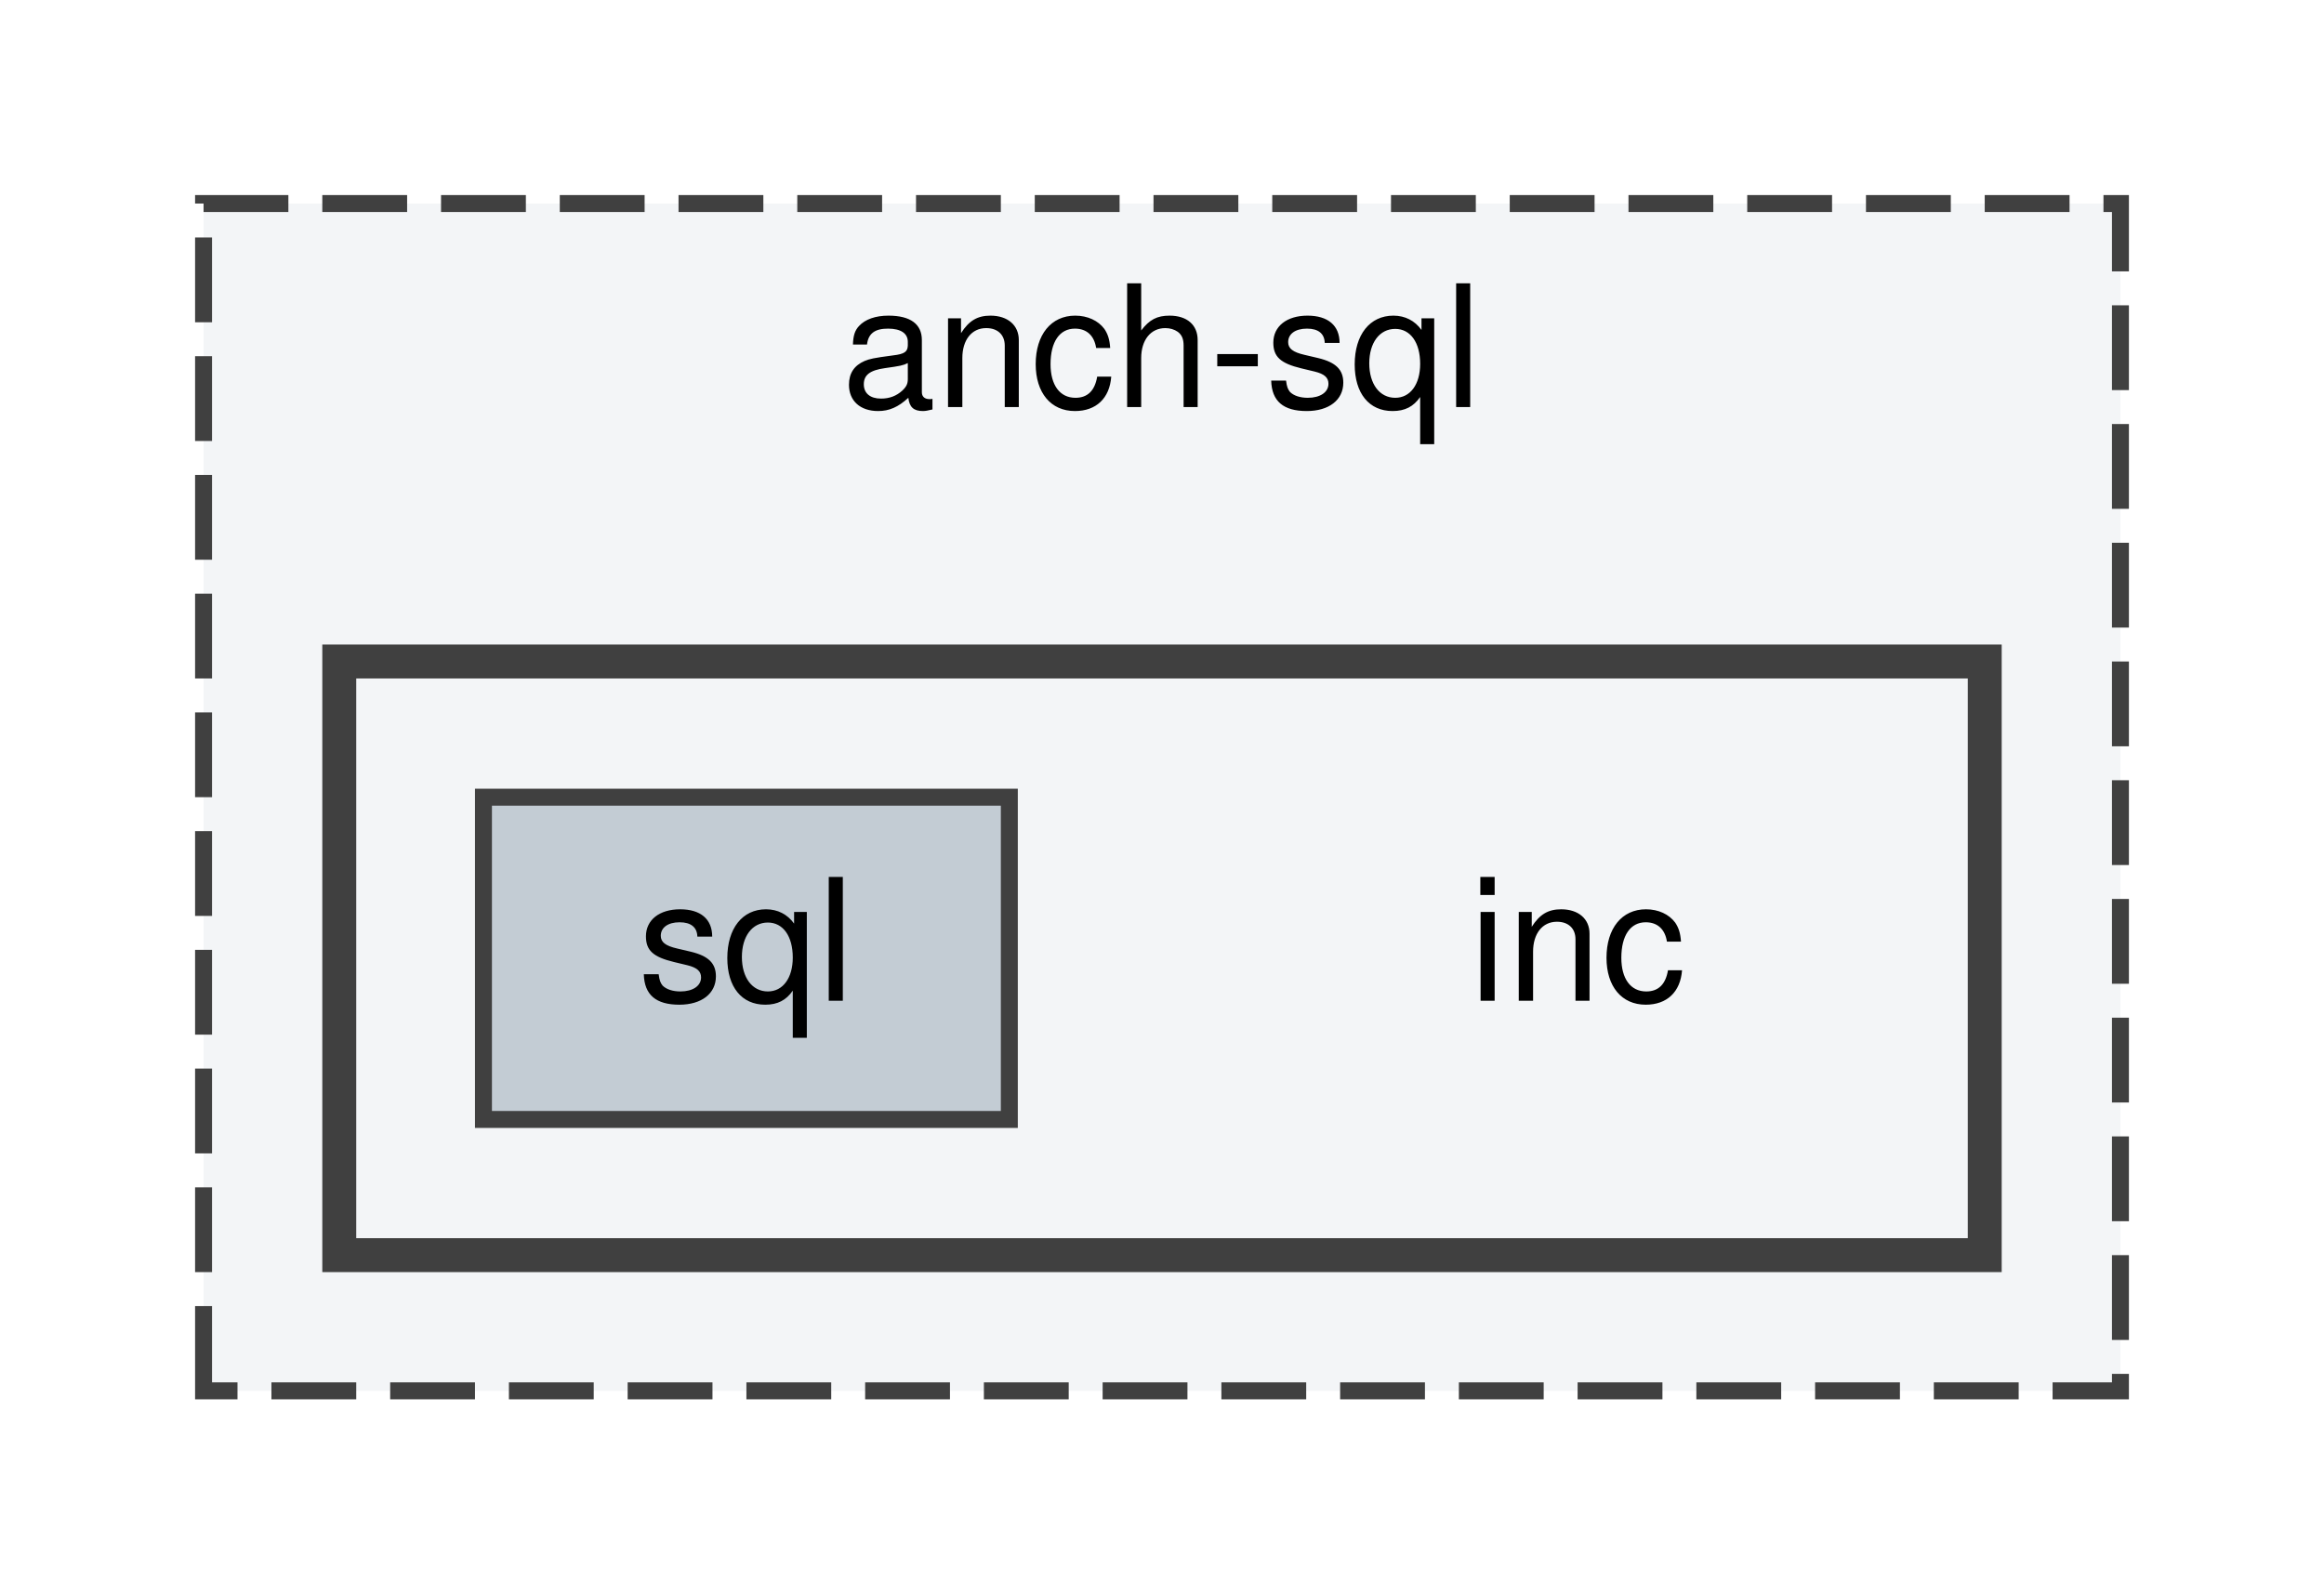
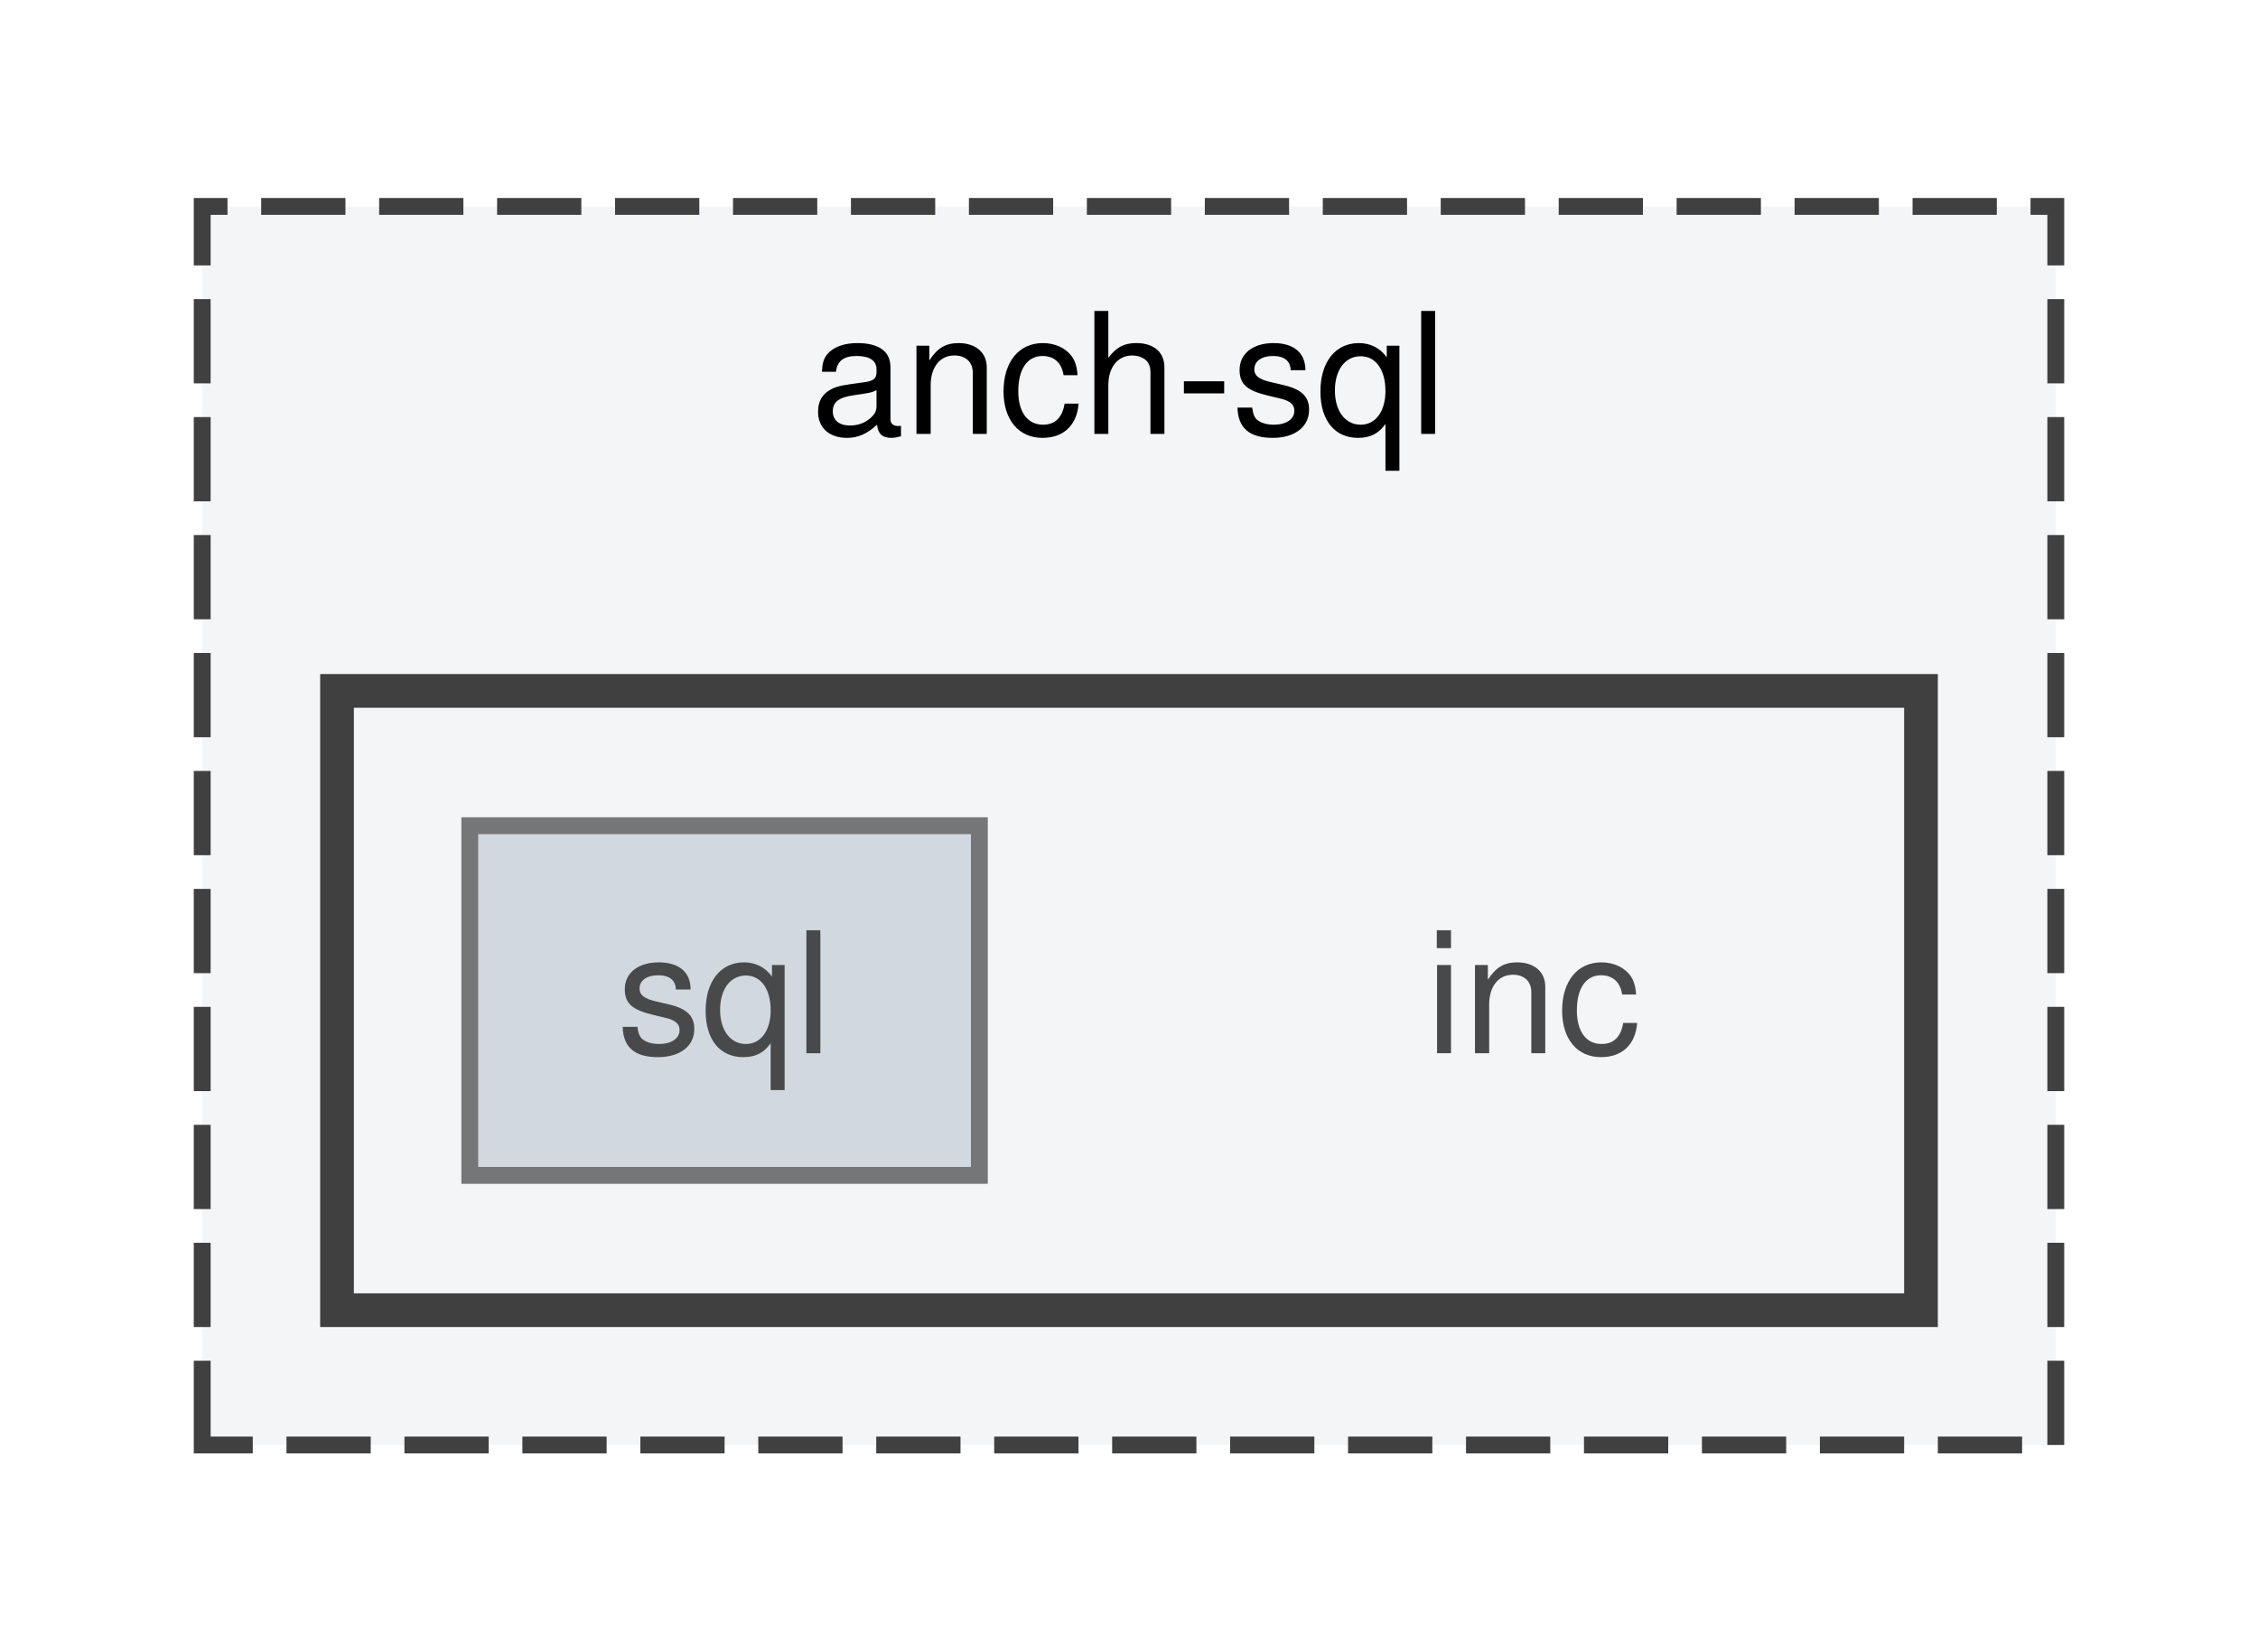
- <svg xmlns="http://www.w3.org/2000/svg" xmlns:xlink="http://www.w3.org/1999/xlink" width="137pt" height="94pt" viewBox="0.00 0.00 137.00 94.00">
-   <g id="graph0" class="graph" transform="scale(1 1) rotate(0) translate(4 90)">
-     <g id="clust1" class="cluster">
-       <g id="a_clust1">
-         <a xlink:href="dir_d652b84edd2fcc27a00b8ccfe5063ae1.html" target="_top" xlink:title="anch-sql">
-           <polygon fill="#f3f5f7" stroke="#404040" stroke-dasharray="5,2" points="8,-8 8,-78 121,-78 121,-8 8,-8" />
-           <text text-anchor="middle" x="64.5" y="-66" font-family="Helvetica,sans-Serif" font-size="10.00">anch-sql</text>
-         </a>
+ <svg xmlns="http://www.w3.org/2000/svg" xmlns:xlink="http://www.w3.org/1999/xlink" width="134pt" height="98pt" viewBox="0.00 0.00 134.00 97.50">
+   <svg id="main" version="1.1" xml:space="preserve">
+     <style type="text/css">
+ .node, .edge {opacity: 0.7;}
+ .node.selected, .edge.selected {opacity: 1;}
+ .edge:hover path { stroke: red; }
+ .edge:hover polygon { stroke: red; fill: red; }
+ </style>
+     <svg id="graph" class="graph">
+       <g id="graph0" class="graph" transform="scale(1 1) rotate(0) translate(4 93.5)">
+         <g id="clust1" class="cluster">
+           <g id="a_clust1">
+             <a xlink:href="dir_d652b84edd2fcc27a00b8ccfe5063ae1.html" target="_top" xlink:title="anch-sql">
+               <polygon fill="#f3f5f7" stroke="#404040" stroke-dasharray="5,2" points="8,-8 8,-81.5 118,-81.5 118,-8 8,-8" />
+               <text text-anchor="middle" x="63" y="-68" font-family="Helvetica,sans-Serif" font-size="10.00">anch-sql</text>
+             </a>
+           </g>
+         </g>
+         <g id="clust2" class="cluster">
+           <g id="a_clust2">
+             <a xlink:href="dir_0500068bb85fe7a2778f5656cc4f534b.html" target="_top">
+               <polygon fill="#f3f5f7" stroke="#404040" stroke-width="2" points="16,-16 16,-52.75 110,-52.75 110,-16 16,-16" />
+             </a>
+           </g>
+         </g>
+         <g id="node1" class="node">
+           <text text-anchor="middle" x="87" y="-31.25" font-family="Helvetica,sans-Serif" font-size="10.00">inc</text>
+         </g>
+         <g id="node2" class="node">
+           <g id="a_node2">
+             <a xlink:href="dir_bd9afa6fe9d83cb343bf57d426e02124.html" target="_top" xlink:title="sql">
+               <polygon fill="#c3ccd4" stroke="#404040" points="54.12,-44.75 23.88,-44.75 23.88,-24 54.12,-24 54.12,-44.75" />
+               <text text-anchor="middle" x="39" y="-31.25" font-family="Helvetica,sans-Serif" font-size="10.00">sql</text>
+             </a>
+           </g>
+         </g>
      </g>
-     </g>
-     <g id="clust2" class="cluster">
-       <g id="a_clust2">
-         <a xlink:href="dir_0500068bb85fe7a2778f5656cc4f534b.html" target="_top">
-           <polygon fill="#f3f5f7" stroke="#404040" stroke-width="2" points="16,-16 16,-51 113,-51 113,-16 16,-16" />
-         </a>
-       </g>
-     </g>
-     <g id="node1" class="node">
-       <text text-anchor="middle" x="89" y="-31" font-family="Helvetica,sans-Serif" font-size="10.00">inc</text>
-     </g>
-     <g id="node2" class="node">
-       <g id="a_node2">
-         <a xlink:href="dir_bd9afa6fe9d83cb343bf57d426e02124.html" target="_top" xlink:title="sql">
-           <polygon fill="#c3ccd4" stroke="#404040" points="55.5,-43 24.5,-43 24.5,-24 55.5,-24 55.5,-43" />
-           <text text-anchor="middle" x="40" y="-31" font-family="Helvetica,sans-Serif" font-size="10.00">sql</text>
-         </a>
-       </g>
-     </g>
-   </g>
+     </svg>
+   </svg>
+   <style type="text/css">
+ 
+ [data-mouse-over-selected='false'] { opacity: 0.7; }
+ [data-mouse-over-selected='true']  { opacity: 1.0; }
+ 
+ </style>
</svg>
